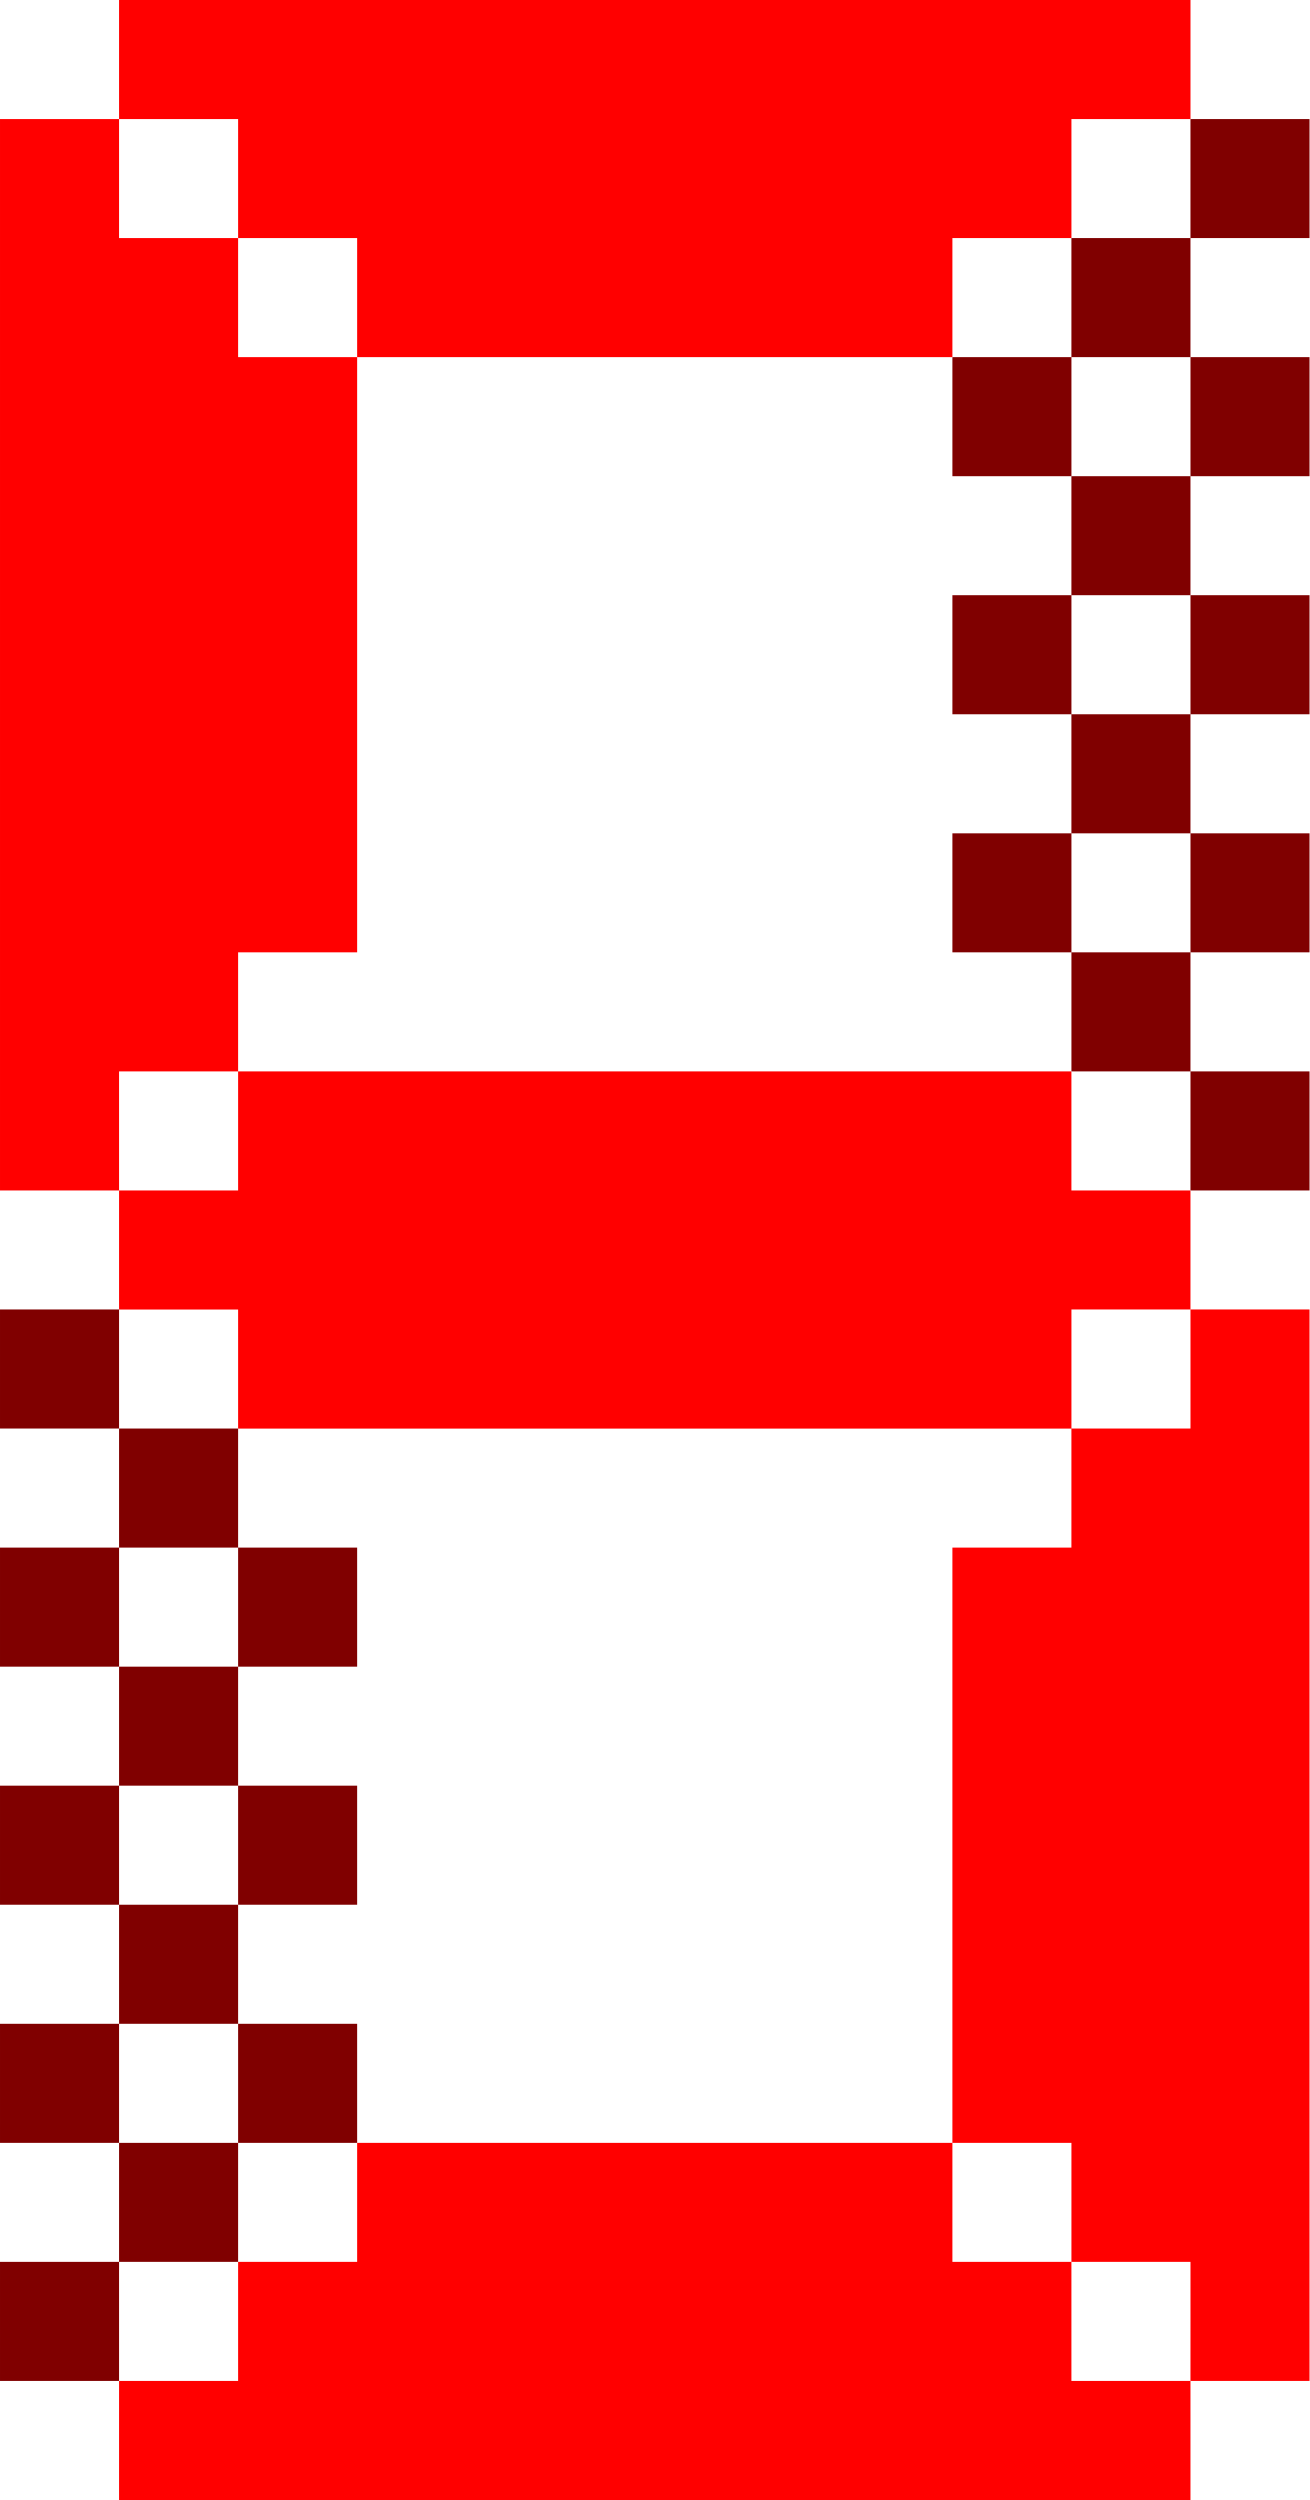
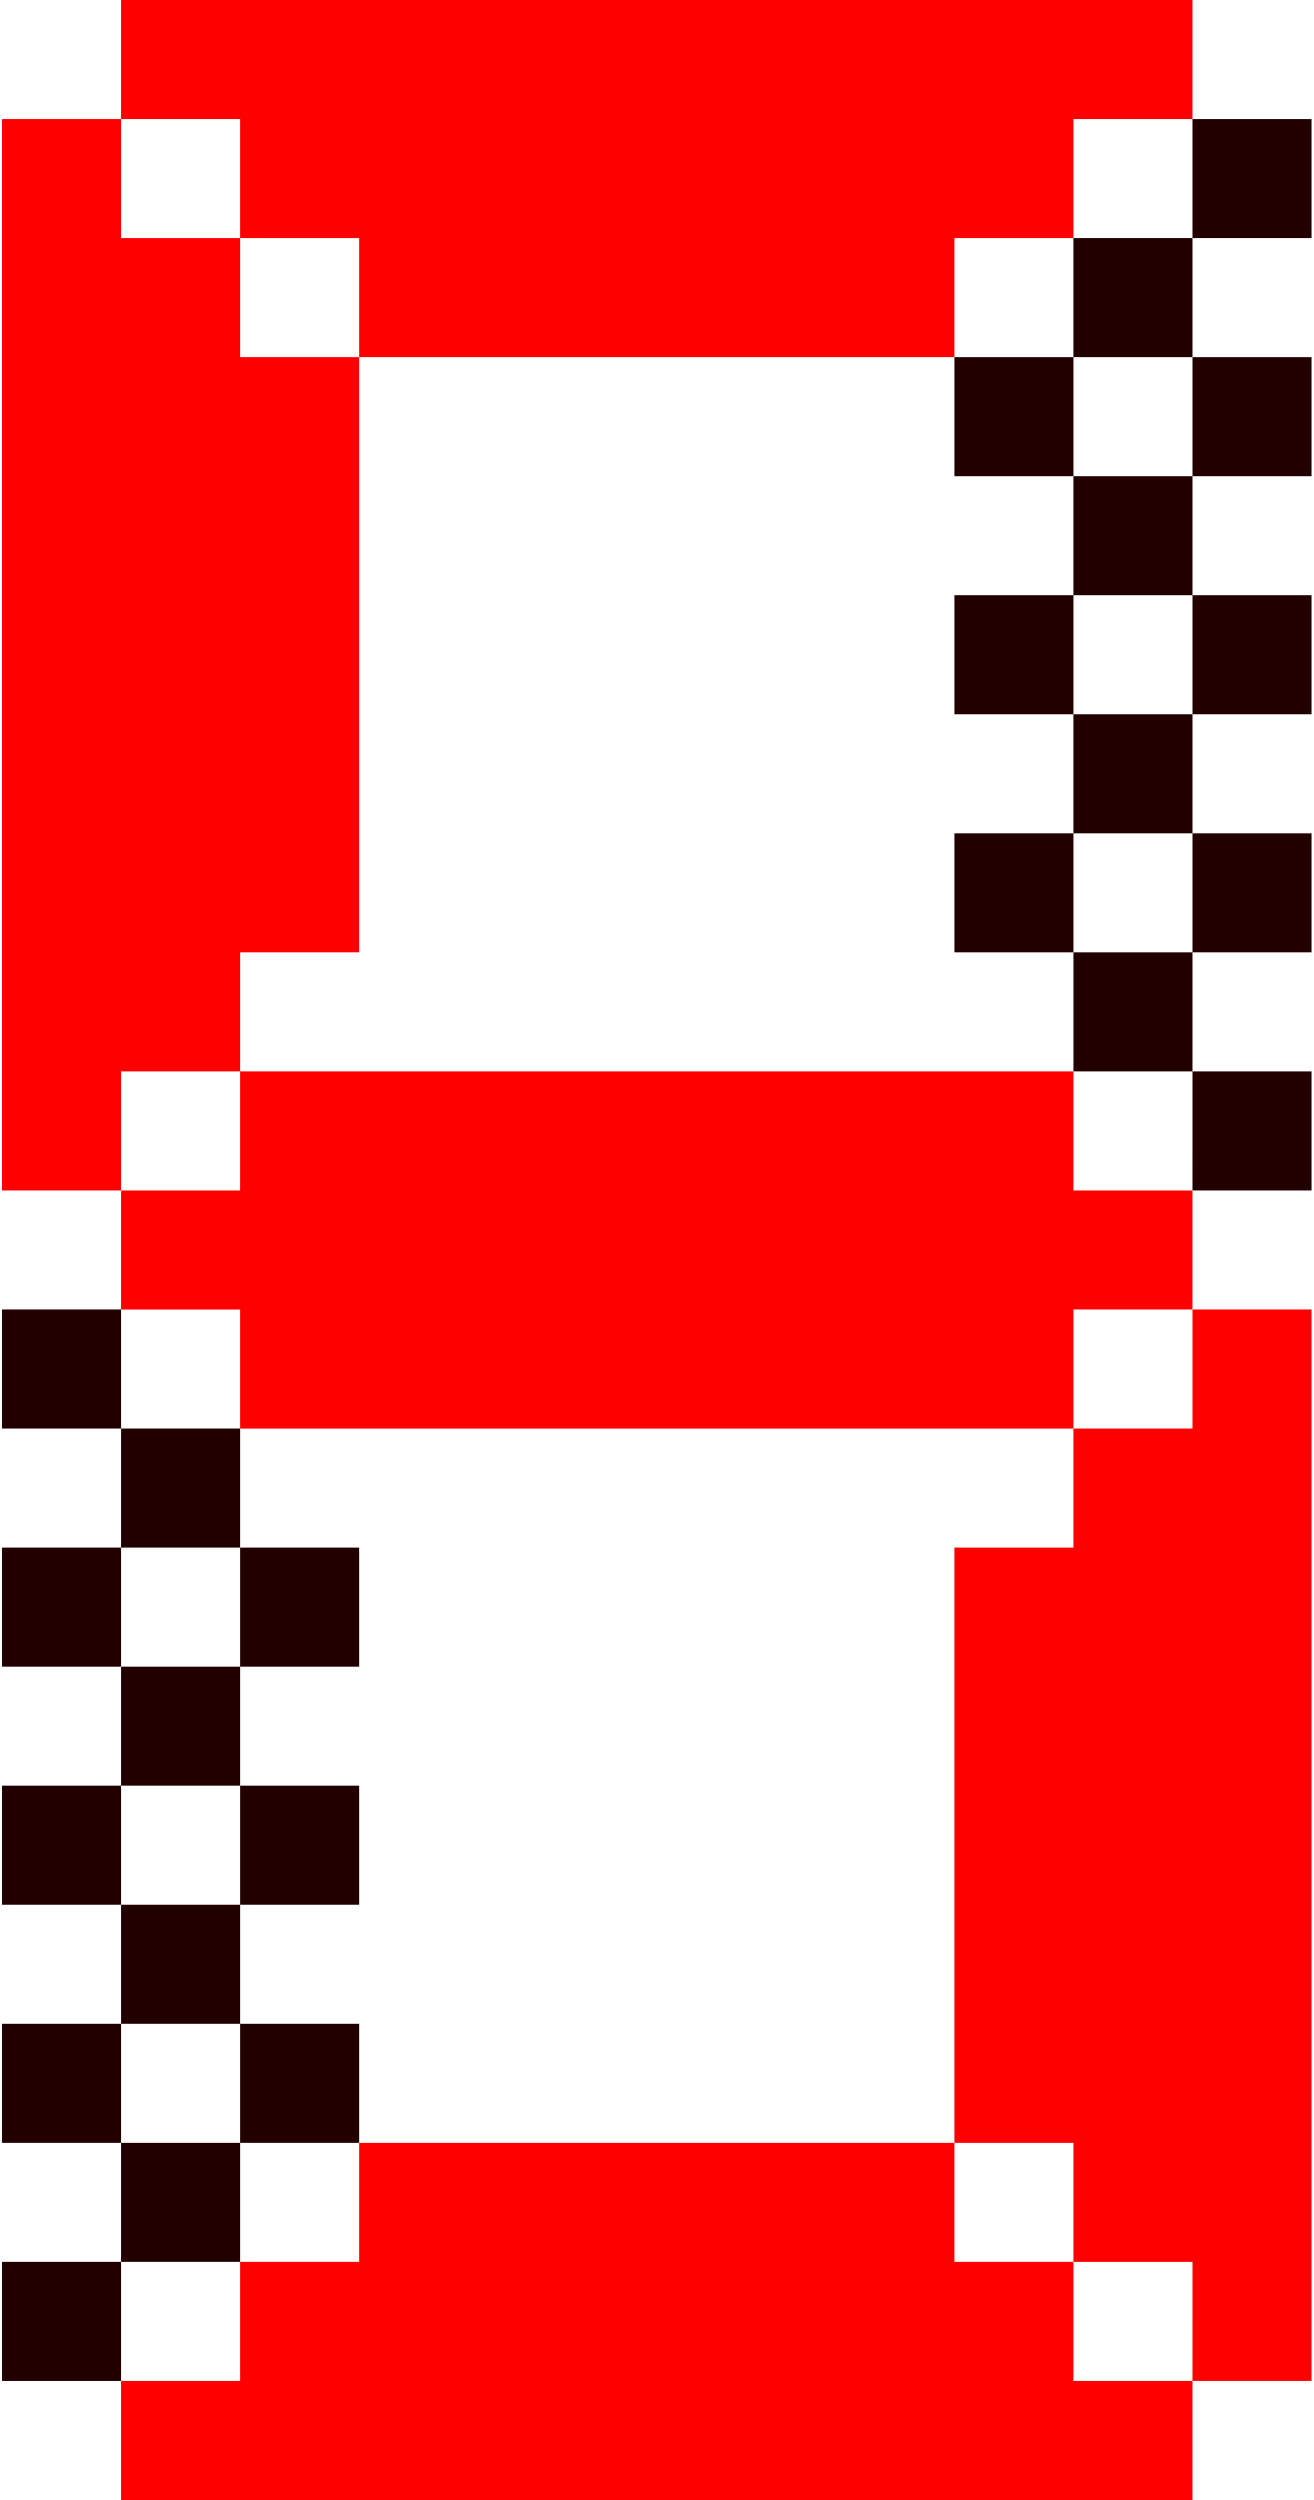
- <svg xmlns="http://www.w3.org/2000/svg" width="232.639" height="444.129" viewBox="0 0 61.552 117.509" xml:space="preserve">
-   <path style="fill:red;fill-opacity:1" d="M48.986 131.64v-2.798h5.596V123.247H60.177v-5.596h27.979V89.672H93.75V84.078H54.582v-5.596h-5.596V72.886H43.39V22.525h5.596v-5.596H99.347v5.596h-5.596V28.12H88.156v5.596H60.177v27.978H54.582v5.596H93.75v5.596h5.596V78.48h5.596V128.842h-5.596v5.596H48.986Zm50.361-5.595v-2.798h-5.596v-5.596H88.156v5.596H93.75V128.842h5.596zm0-44.766v-2.798h-5.596v5.596h5.596zM54.582 70.088V67.29h-5.596v5.596h5.596zm5.595-39.17V28.12H54.582V22.525h-5.596V28.12h5.596v5.596H60.177z" transform="translate(-43.39 -16.93)" />
-   <path style="fill:maroon;fill-opacity:1" d="M43.39 126.045v-2.798h5.596v-5.596H43.39v-5.596h5.596V106.46H43.39v-5.596h5.596v-5.596H43.39V89.673h5.596v-5.596H43.39v-5.596h5.596v5.596h5.596v5.596H60.177V95.268H54.582v5.596H60.177v5.596H54.582V112.055H60.177v5.596H54.582v5.596h-5.596V128.842H43.39Zm11.192-11.192v-2.798h-5.596v5.596h5.596zm0-11.191v-2.798h-5.596v5.596h5.596zm0-11.191v-2.798h-5.596V95.268h5.596zm44.765-22.383V67.29h-5.596v-5.596H88.156V56.1H93.75v-5.596H88.156v-5.596H93.75V39.312H88.156v-5.596H93.75V28.12h5.596V22.525h5.596V28.12h-5.596v5.596h5.596v5.596h-5.596V44.907h5.596v5.596h-5.596V56.1h5.596V61.694h-5.596v5.596h5.596v5.596h-5.596zm0-11.191v-2.798h-5.596V61.694h5.596zm0-11.192v-2.798h-5.596v5.596h5.596zm0-11.191v-2.798h-5.596v5.596h5.596z" transform="translate(-43.39 -16.93)" />
+ <svg xmlns="http://www.w3.org/2000/svg" width="62" height="118" viewBox="0 0 61.552 117.509" preserveAspectRatio="xMidYMid meet">
+   <path style="fill:red" d="M48.986 131.64v-2.798h5.596V123.247H60.177v-5.596h27.979V89.672H93.75V84.078H54.582v-5.596h-5.596V72.886H43.39V22.525h5.596v-5.596H99.347v5.596h-5.596V28.12H88.156v5.596H60.177v27.978H54.582v5.596H93.75v5.596h5.596V78.48h5.596V128.842h-5.596v5.596H48.986Zm50.361-5.595v-2.798h-5.596v-5.596H88.156v5.596H93.75V128.842h5.596zm0-44.766v-2.798h-5.596v5.596h5.596zM54.582 70.088V67.29h-5.596v5.596h5.596zm5.595-39.17V28.12H54.582V22.525h-5.596V28.12h5.596v5.596H60.177z" transform="translate(-43.39 -16.93)" />
+   <path style="fill:#200" d="M43.39 126.045v-2.798h5.596v-5.596H43.39v-5.596h5.596V106.46H43.39v-5.596h5.596v-5.596H43.39V89.673h5.596v-5.596H43.39v-5.596h5.596v5.596h5.596v5.596H60.177V95.268H54.582v5.596H60.177v5.596H54.582V112.055H60.177v5.596H54.582v5.596h-5.596V128.842H43.39Zm11.192-11.192v-2.798h-5.596v5.596h5.596zm0-11.191v-2.798h-5.596v5.596h5.596zm0-11.191v-2.798h-5.596V95.268h5.596zm44.765-22.383V67.29h-5.596v-5.596H88.156V56.1H93.75v-5.596H88.156v-5.596H93.75V39.312H88.156v-5.596H93.75V28.12h5.596V22.525h5.596V28.12h-5.596v5.596h5.596v5.596h-5.596V44.907h5.596v5.596h-5.596V56.1h5.596V61.694h-5.596v5.596h5.596v5.596h-5.596zm0-11.191v-2.798h-5.596V61.694h5.596zm0-11.192v-2.798h-5.596v5.596h5.596zm0-11.191v-2.798h-5.596v5.596h5.596z" transform="translate(-43.39 -16.93)" />
</svg>
